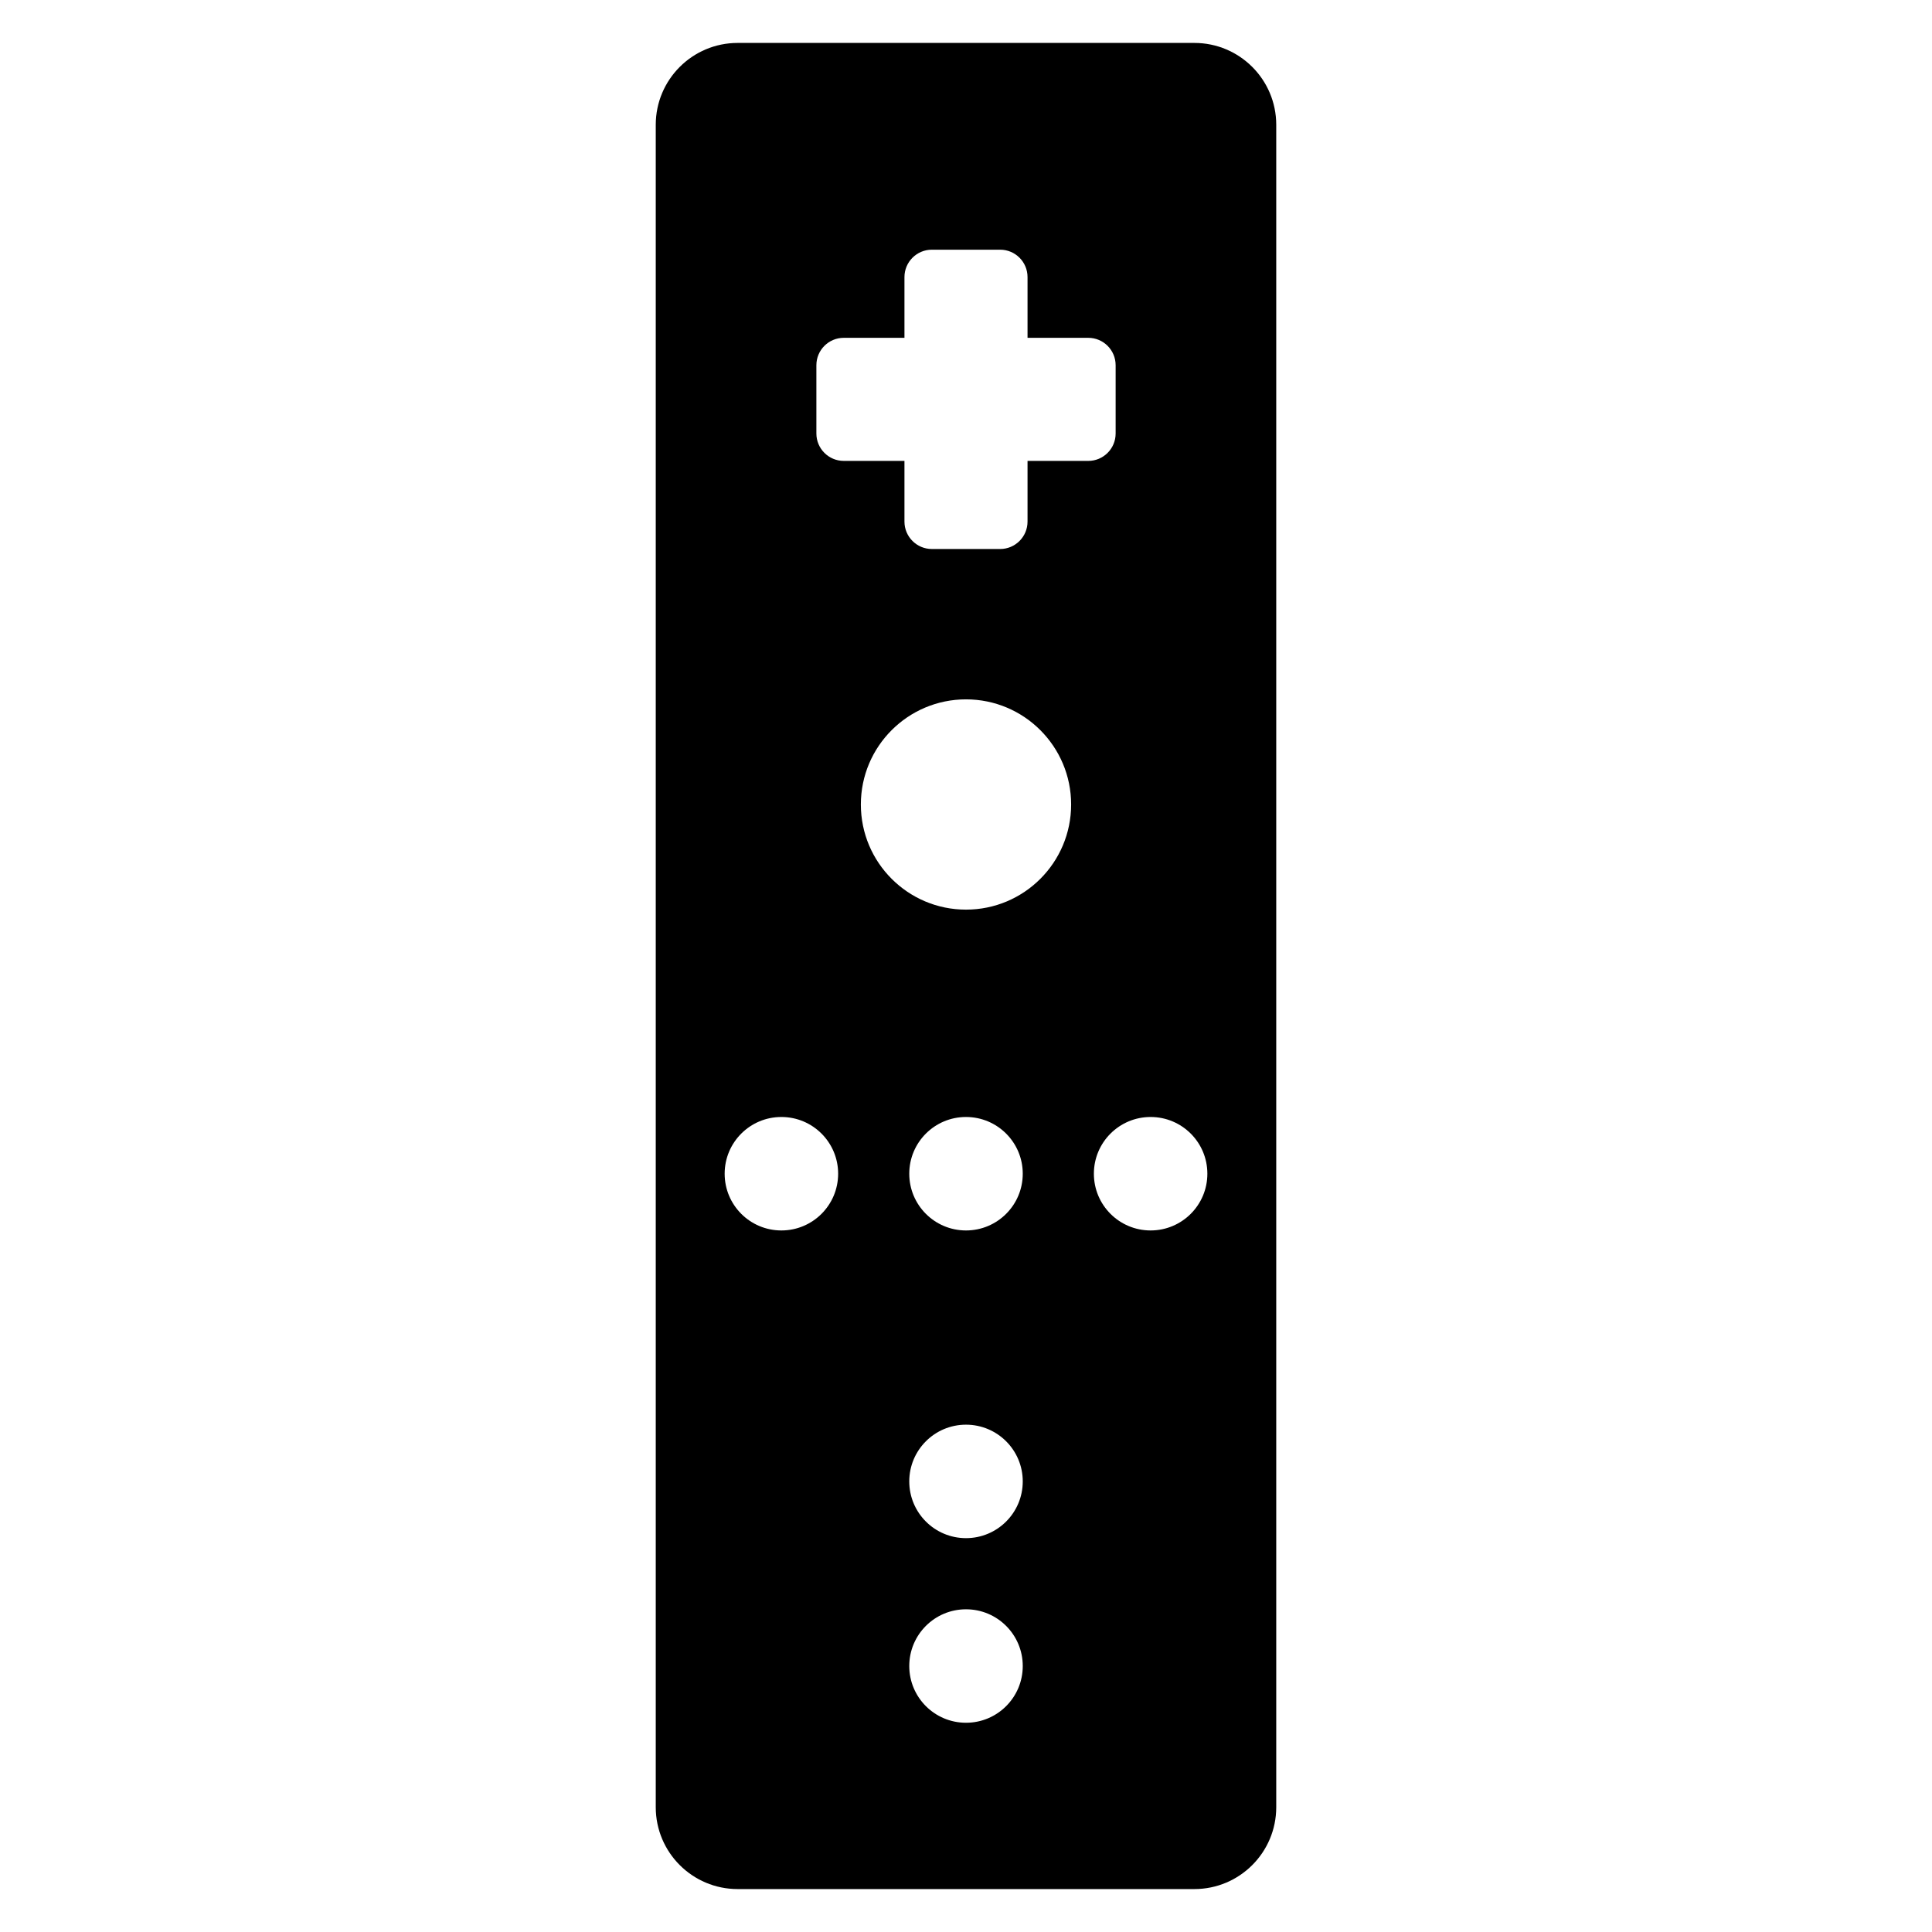
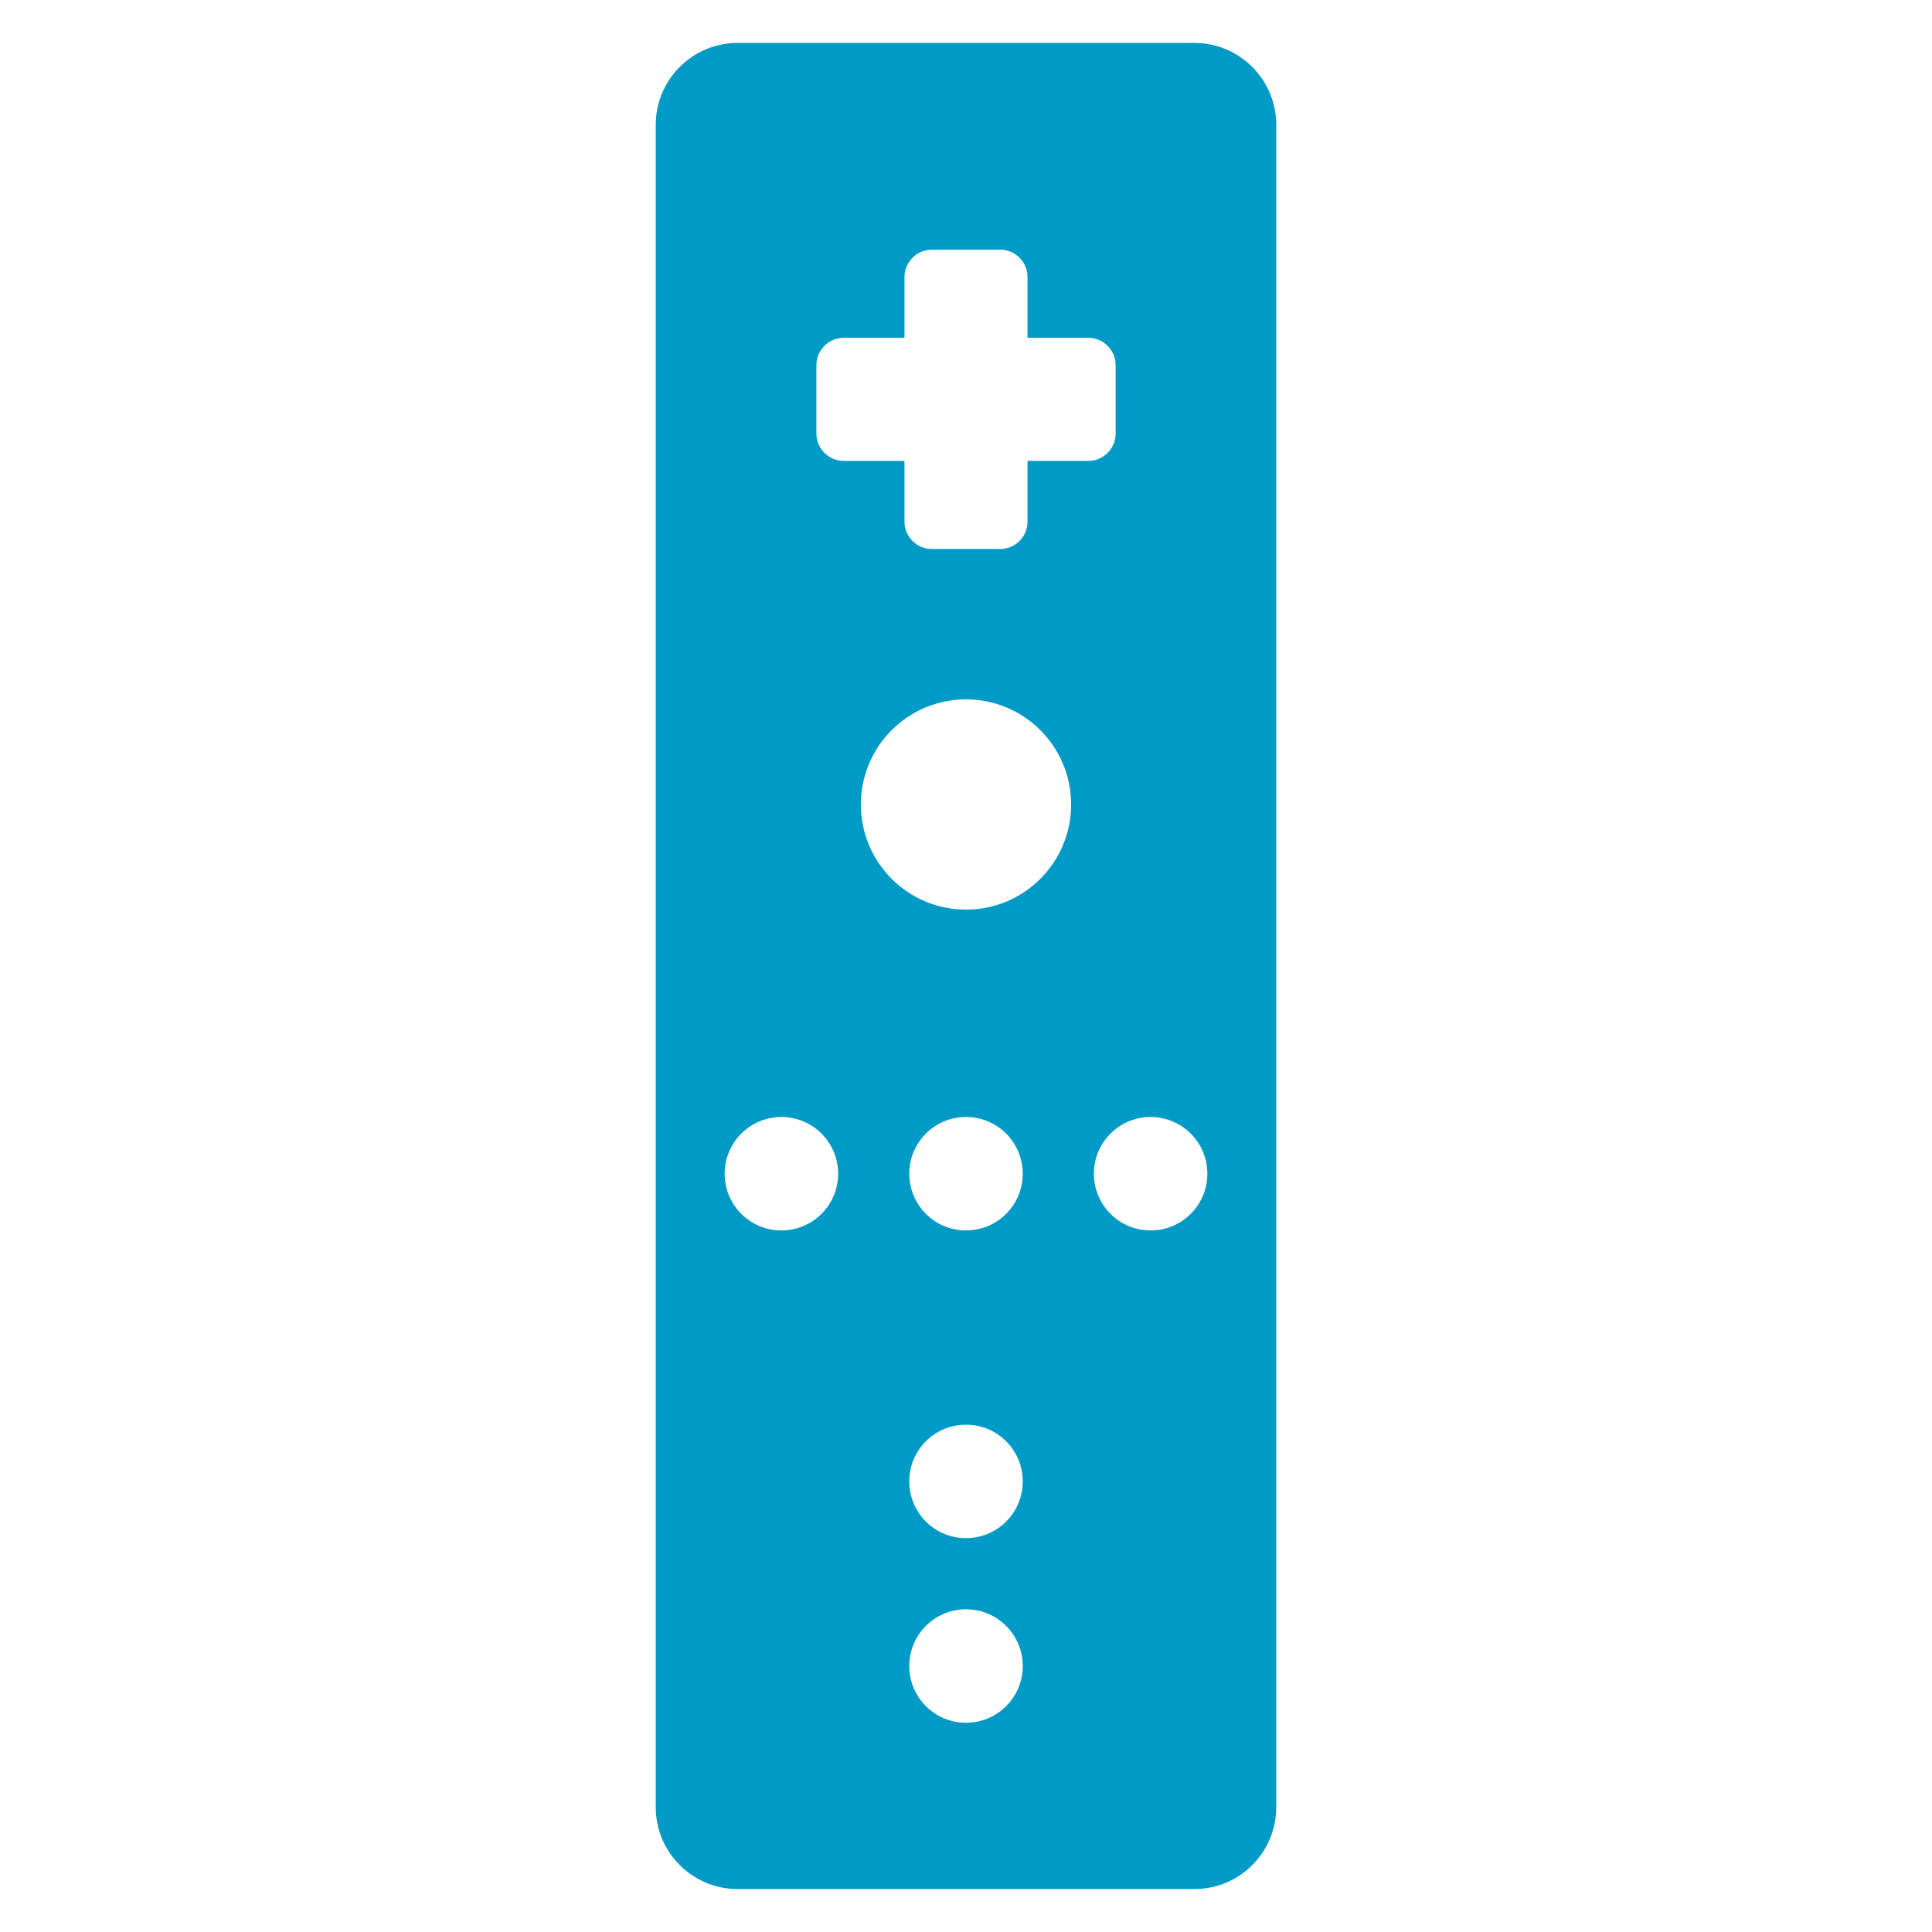
- <svg xmlns="http://www.w3.org/2000/svg" version="1.1" id="Capa_1" x="0px" y="0px" viewBox="0 0 500 500" xml:space="preserve" width="500" height="500">
+ <svg xmlns="http://www.w3.org/2000/svg" version="1.1" id="Capa_1" x="0px" y="0px" viewBox="0 0 500 500" xml:space="preserve" width="500" height="500" fill="#009ac7">
  <defs id="defs43">
	
	
	
</defs>
  <path d="m 309.099,11.111 h -118.193 c -11.704,0 -21.197,9.487 -21.197,21.191 v 435.396 c 0,11.704 9.493,21.191 21.197,21.191 h 118.193 c 11.704,0 21.191,-9.487 21.191,-21.191 V 32.302 c -1e-5,-11.704 -9.487,-21.191 -21.191,-21.191 z m -106.877,307.329 c -8.111,0 -14.682,-6.571 -14.682,-14.682 0,-8.111 6.571,-14.682 14.682,-14.682 8.117,0 14.689,6.571 14.689,14.682 -10e-4,8.111 -6.572,14.682 -14.689,14.682 z m 47.777,127.408 c -8.111,0 -14.682,-6.571 -14.682,-14.682 0,-8.111 6.571,-14.682 14.682,-14.682 8.117,0 14.689,6.571 14.689,14.682 0,8.111 -6.571,14.682 -14.689,14.682 z m 0,-47.778 c -8.111,0 -14.682,-6.571 -14.682,-14.682 0,-8.111 6.571,-14.682 14.682,-14.682 8.117,0 14.689,6.573 14.689,14.682 0,8.111 -6.571,14.682 -14.689,14.682 z m 0,-79.63 c -8.111,0 -14.682,-6.571 -14.682,-14.682 0,-8.111 6.571,-14.682 14.682,-14.682 8.117,0 14.689,6.571 14.689,14.682 0,8.111 -6.571,14.682 -14.689,14.682 z m 0,-83.028 c -15.025,0 -27.21,-12.187 -27.21,-27.21 0,-15.025 12.185,-27.209 27.21,-27.209 15.031,2e-5 27.209,12.187 27.209,27.209 9.9e-4,15.023 -12.178,27.21 -27.209,27.21 z M 265.925,119.28 v 15.708 c 0,3.919 -3.174,7.093 -7.085,7.093 h -17.675 c -3.911,0 -7.092,-3.172 -7.092,-7.092 V 119.28 h -15.709 c -3.911,0 -7.084,-3.172 -7.084,-7.092 V 94.52 c 0,-3.919 3.172,-7.092 7.084,-7.092 h 15.709 V 71.712 c 0,-3.919 3.18,-7.092 7.092,-7.092 h 17.675 c 3.911,0 7.085,3.172 7.085,7.092 v 15.716 h 15.716 c 3.911,0 7.085,3.172 7.084,7.093 v 17.668 c 0,3.919 -3.172,7.093 -7.084,7.092 z m 31.852,199.16 c -8.111,0 -14.682,-6.571 -14.682,-14.682 0,-8.111 6.571,-14.682 14.682,-14.682 8.117,0 14.689,6.571 14.689,14.682 0,8.111 -6.571,14.682 -14.697,14.682 z" id="path2" />
  <g id="g10" transform="translate(-265.473)">
</g>
  <g id="g12" transform="translate(-265.473)">
</g>
  <g id="g14" transform="translate(-265.473)">
</g>
  <g id="g16" transform="translate(-265.473)">
</g>
  <g id="g18" transform="translate(-265.473)">
</g>
  <g id="g20" transform="translate(-265.473)">
</g>
  <g id="g22" transform="translate(-265.473)">
</g>
  <g id="g24" transform="translate(-265.473)">
</g>
  <g id="g26" transform="translate(-265.473)">
</g>
  <g id="g28" transform="translate(-265.473)">
</g>
  <g id="g30" transform="translate(-265.473)">
</g>
  <g id="g32" transform="translate(-265.473)">
</g>
  <g id="g34" transform="translate(-265.473)">
</g>
  <g id="g36" transform="translate(-265.473)">
</g>
  <g id="g38" transform="translate(-265.473)">
</g>
</svg>
